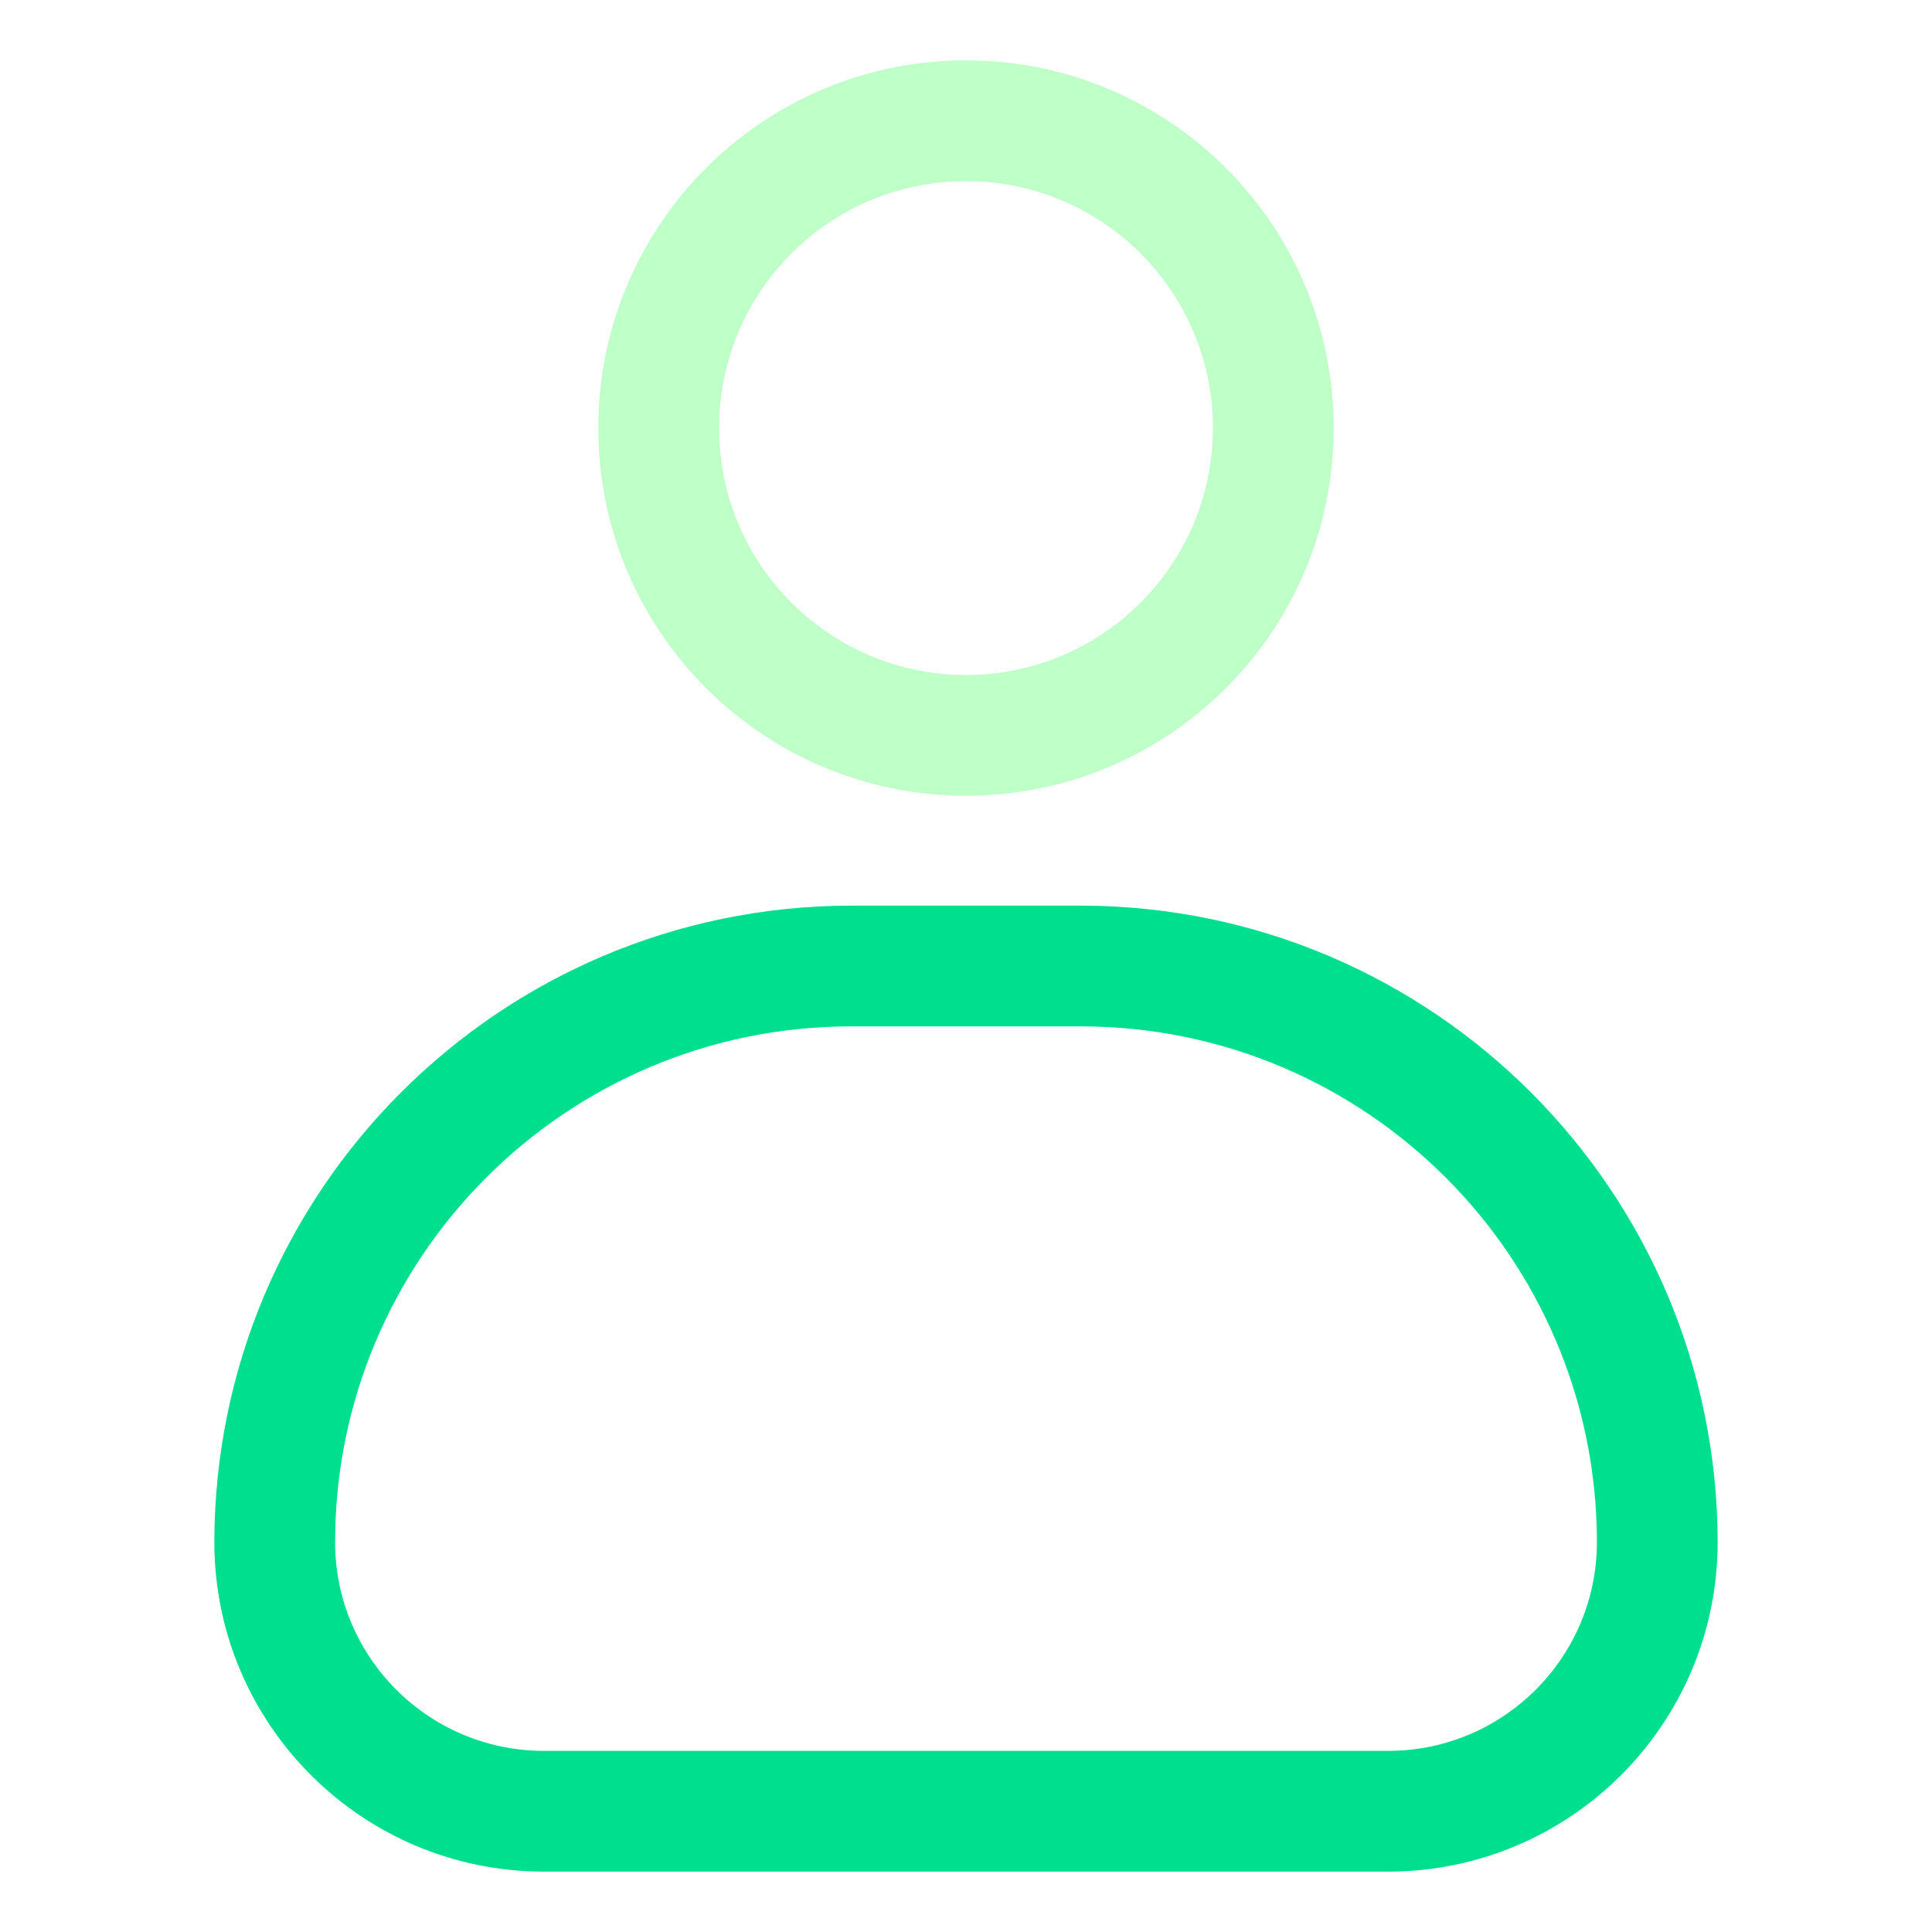
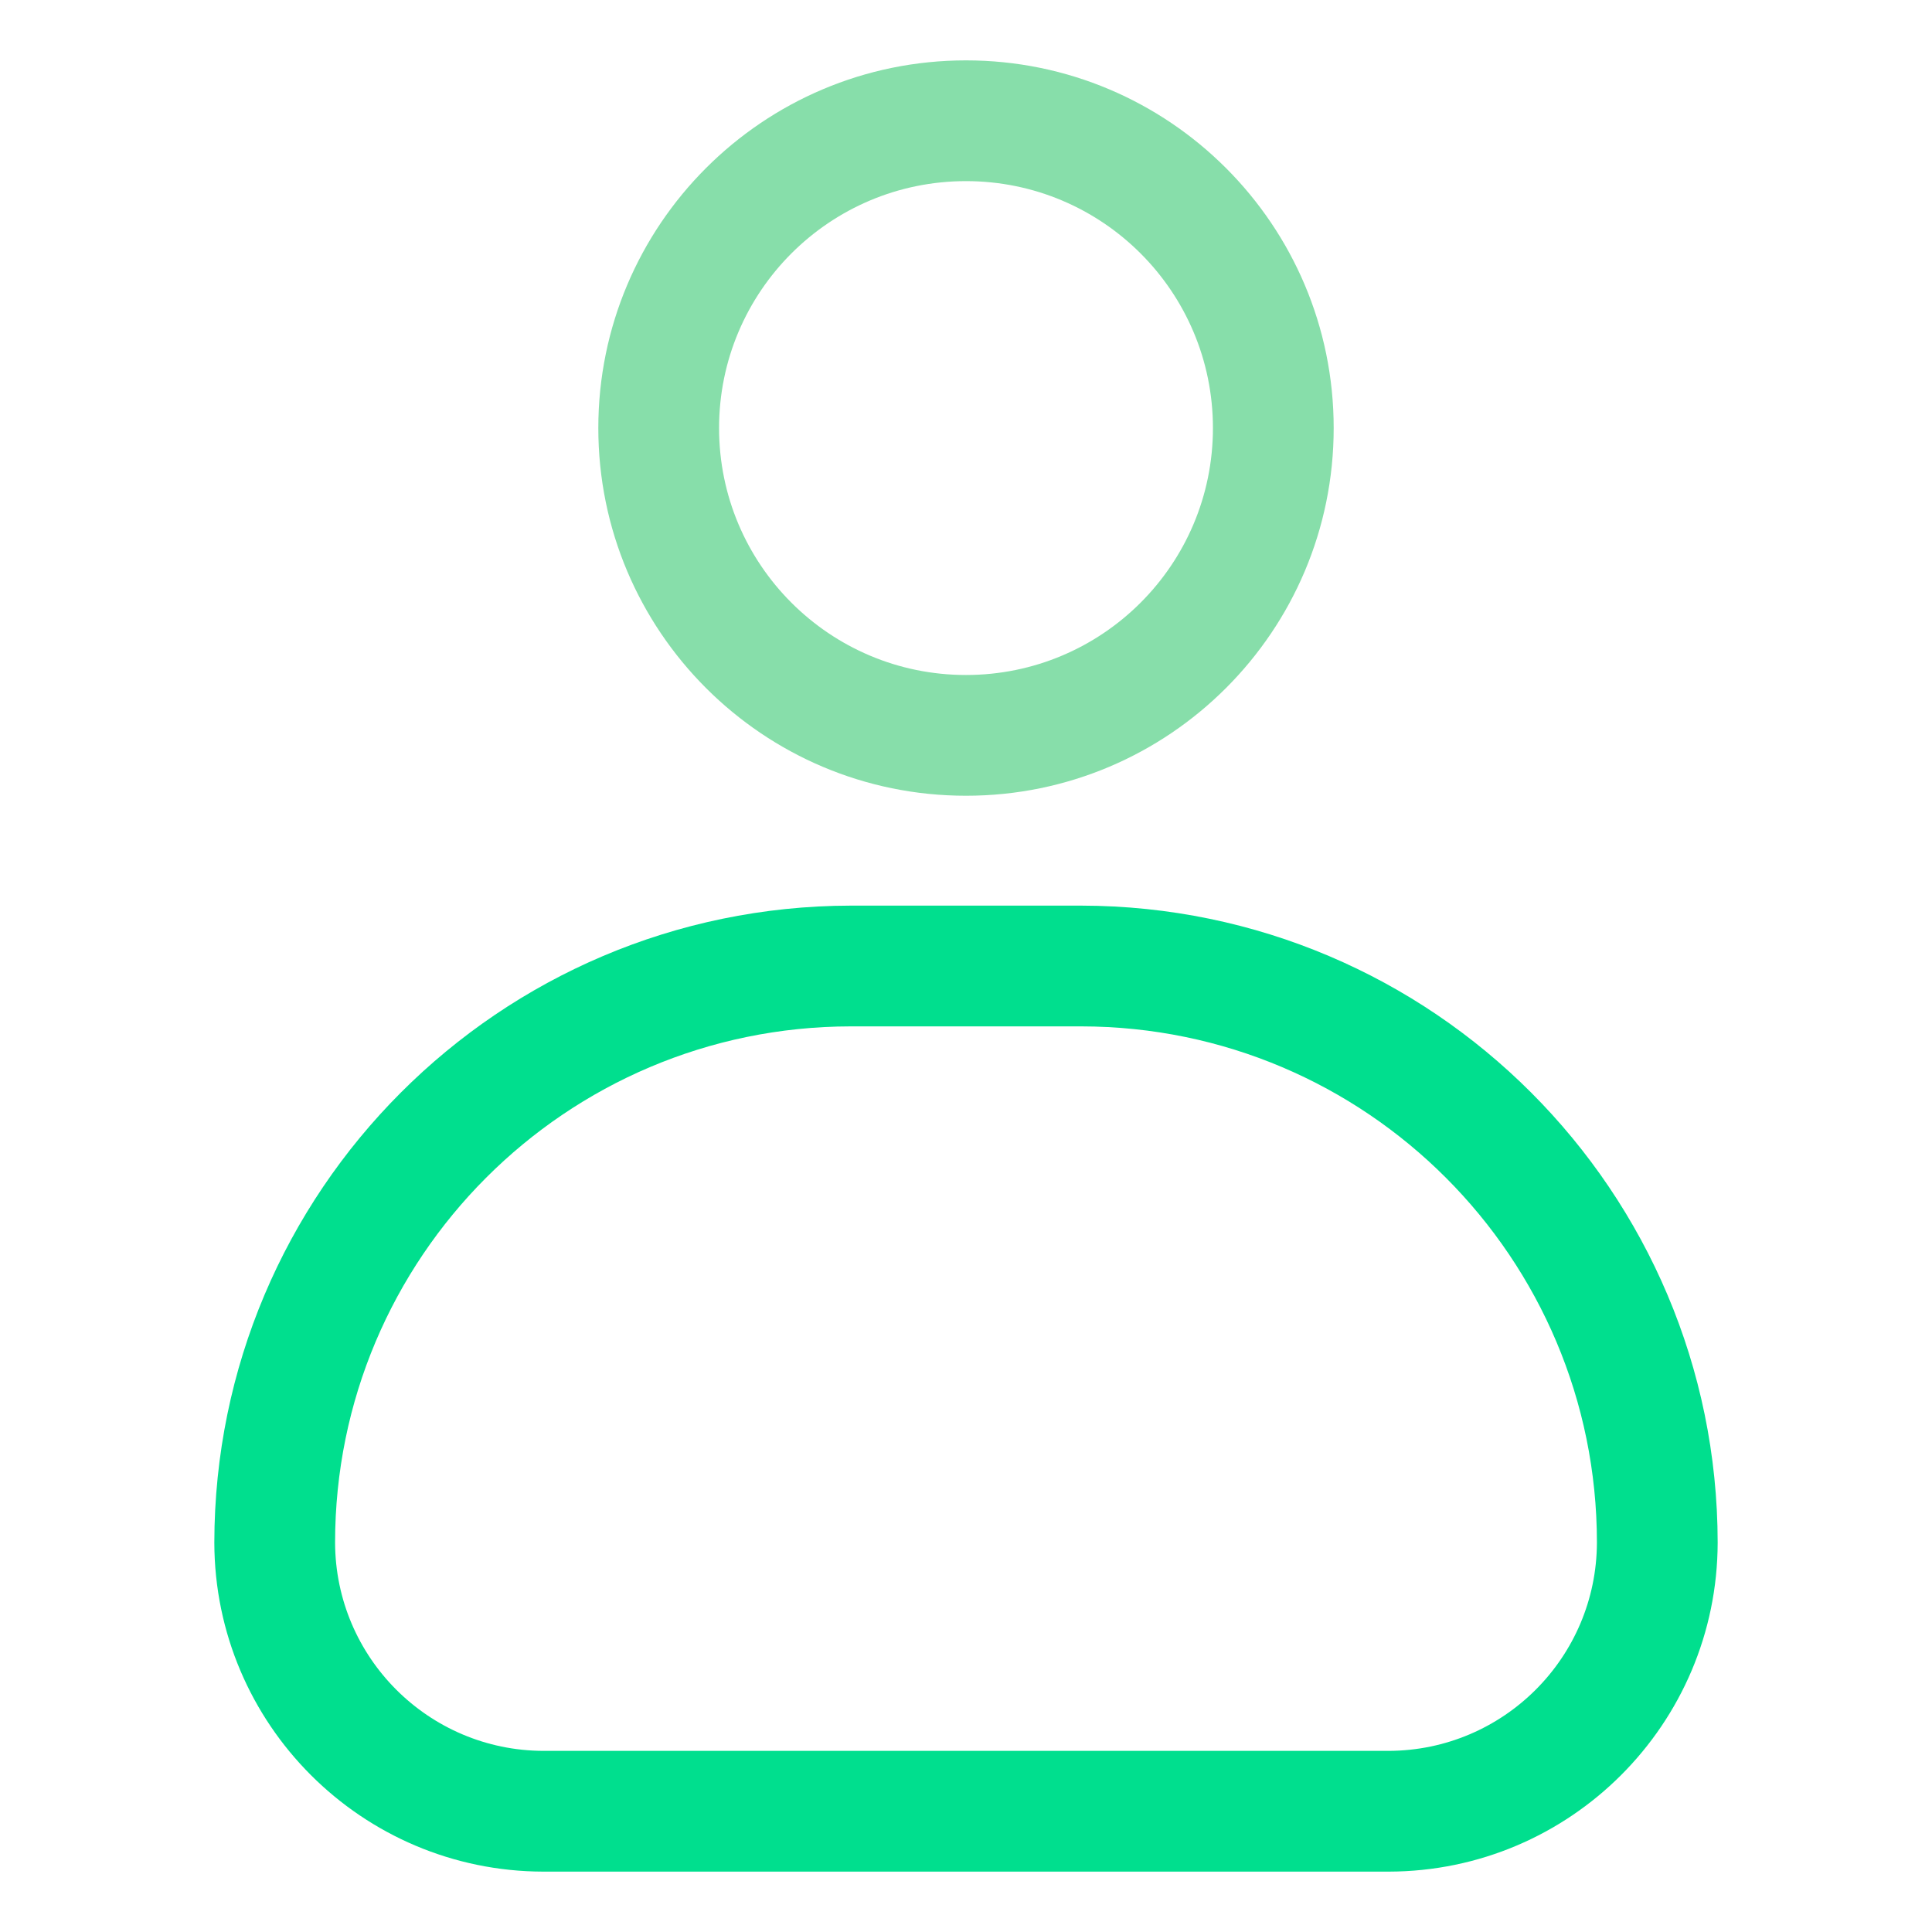
- <svg xmlns="http://www.w3.org/2000/svg" id="line" viewBox="0 0 32 32">
-   <defs>
-     <style>.cls-1{fill:#bfffc8;}.cls-2{fill:#00df8e;}</style>
+ <svg xmlns="http://www.w3.org/2000/svg" version="1.1" viewBox="0 0 32 32" id="line">
+   <defs id="defs4">
+     <style id="style2">.cls-1{fill:#bfffc8;}.cls-2{fill:#00df8e;}</style>
  </defs>
-   <path class="cls-1" d="M16,13.18a6.09,6.09,0,1,1,6.09-6.09A6.09,6.09,0,0,1,16,13.18ZM16,3a4.09,4.09,0,1,0,4.09,4.09A4.09,4.09,0,0,0,16,3Z" />
-   <path class="cls-2" d="M23,31H9a5.46,5.46,0,0,1-5.45-5.45A10.56,10.56,0,0,1,14.09,15h3.82A10.56,10.56,0,0,1,28.45,25.55,5.46,5.46,0,0,1,23,31ZM14.09,17a8.55,8.55,0,0,0-8.54,8.55A3.46,3.46,0,0,0,9,29H23a3.46,3.46,0,0,0,3.45-3.45A8.55,8.55,0,0,0,17.91,17Z" />
+   <path style="fill:#87deaa" id="path8" d="M16,13.18a6.09,6.09,0,1,1,6.09-6.09A6.09,6.09,0,0,1,16,13.18ZM16,3a4.09,4.09,0,1,0,4.09,4.09A4.09,4.09,0,0,0,16,3Z" class="cls-1" />
+   <path id="path10" d="M23,31H9a5.46,5.46,0,0,1-5.45-5.45A10.56,10.56,0,0,1,14.09,15h3.82A10.56,10.56,0,0,1,28.45,25.55,5.46,5.46,0,0,1,23,31ZM14.09,17a8.55,8.55,0,0,0-8.54,8.55A3.46,3.46,0,0,0,9,29H23a3.46,3.46,0,0,0,3.45-3.45A8.55,8.55,0,0,0,17.91,17Z" class="cls-2" />
</svg>
